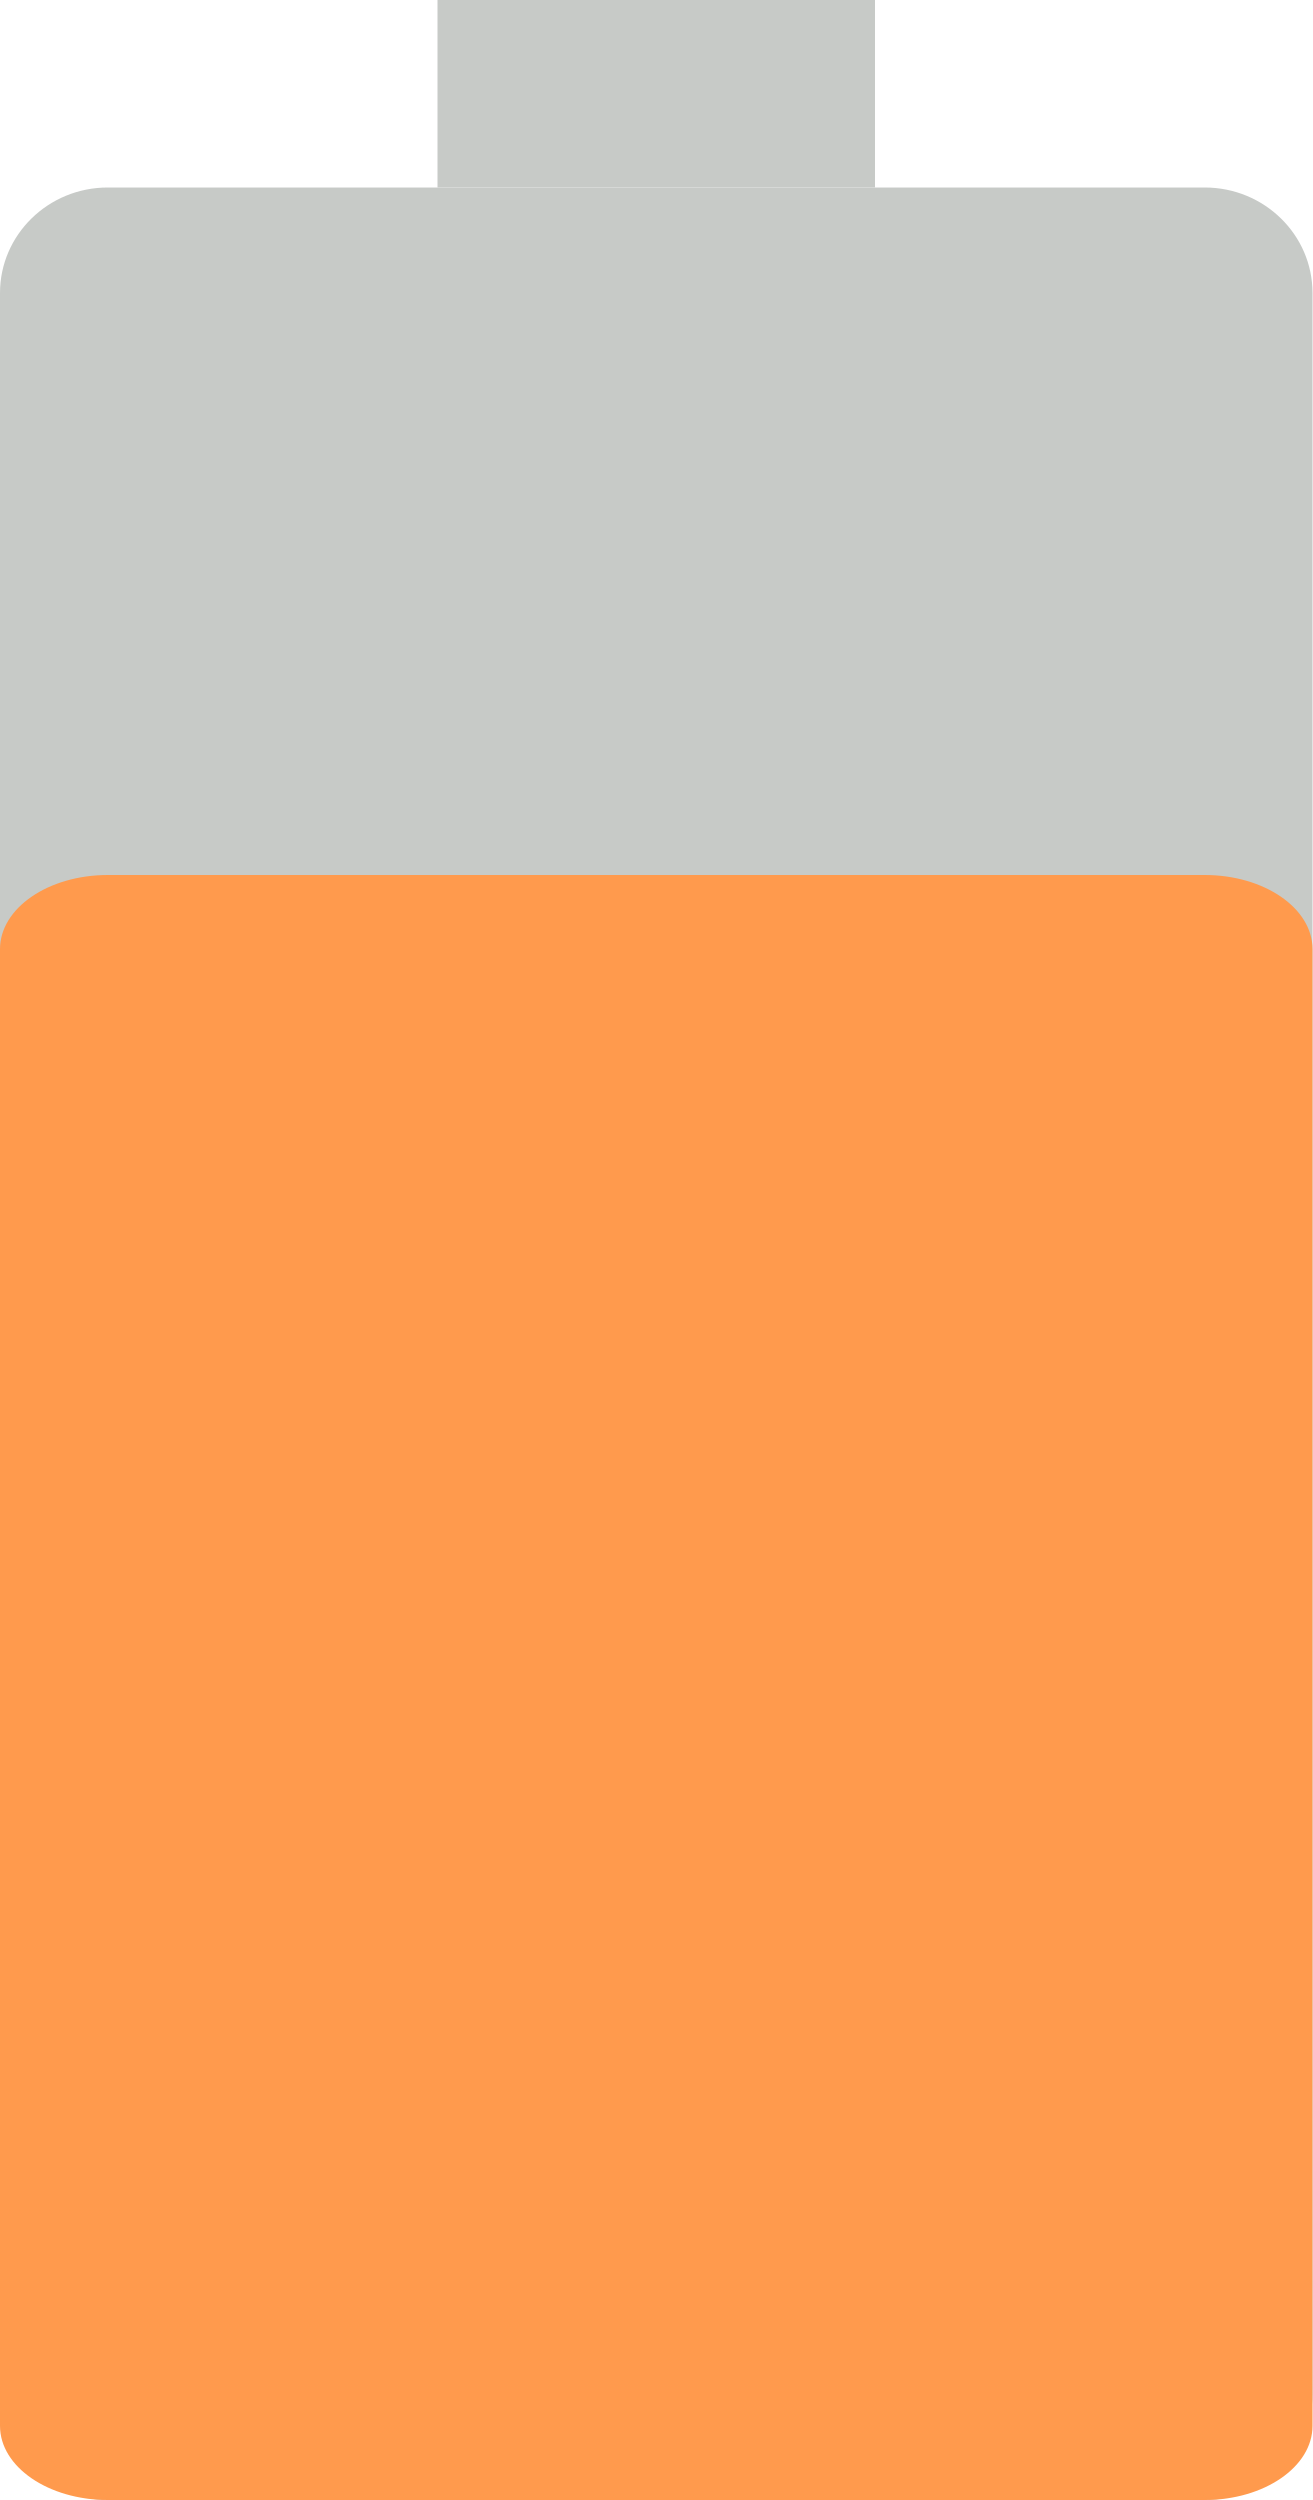
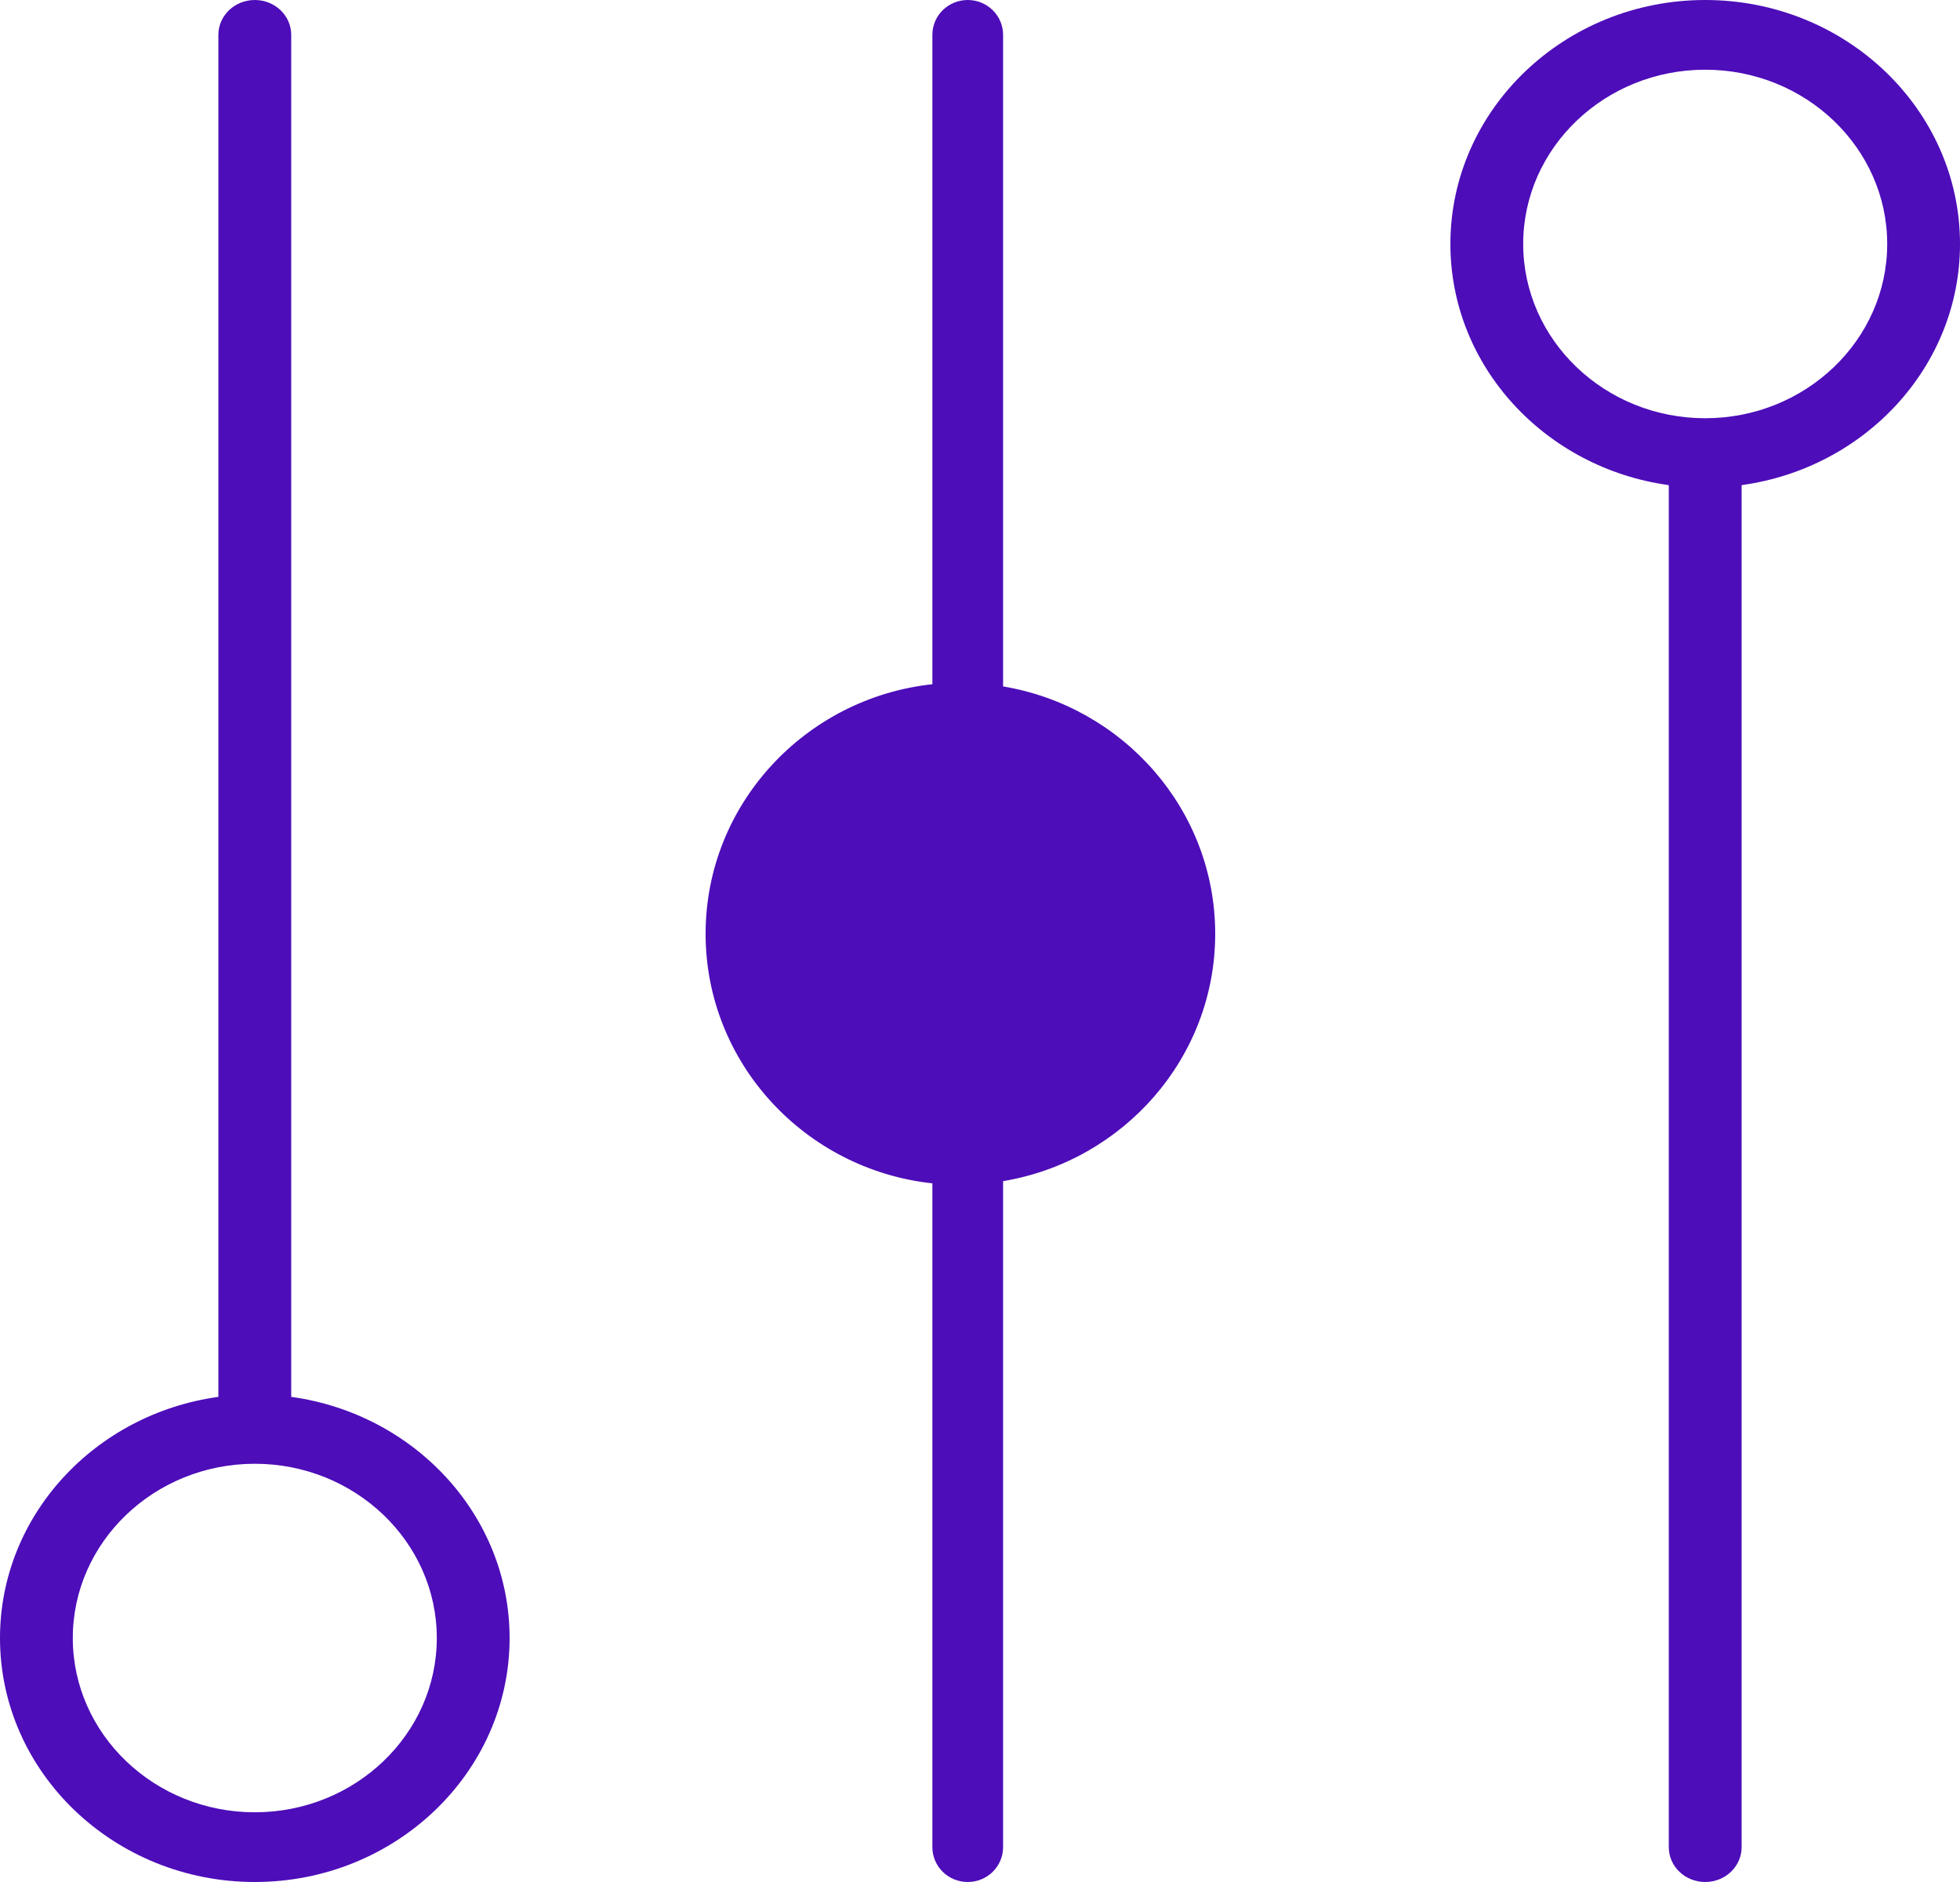
- <svg xmlns="http://www.w3.org/2000/svg" width="21px" height="40px" viewBox="0 0 21 40" version="1.1">
+ <svg xmlns="http://www.w3.org/2000/svg" width="50px" height="48px" viewBox="0 0 50 48" version="1.1">
  <g id="Page-1" stroke="none" stroke-width="1" fill="none" fill-rule="evenodd">
-     <g id="Strada" transform="translate(-710, -3038)" fill-rule="nonzero">
-       <g id="View-3" transform="translate(150, 1478)">
-         <g id="Digital" transform="translate(0, 769)">
-           <g id="More-tools" transform="translate(0, 511)">
-             <g id="Balls" transform="translate(0, 150)">
-               <g id="Mockflow" transform="translate(420, 0)">
-                 <g id="Icons" transform="translate(50, 130)">
-                   <g id="battery" transform="translate(90, 0)">
-                     <path d="M19.275,40 L1.725,40 C0.772,40 0,39.244 0,38.312 L0,4.688 C0,3.756 0.772,3 1.725,3 L19.275,3 C20.228,3 21,3.756 21,4.688 L21,38.312 C21,39.244 20.228,40 19.275,40 Z" id="Path" fill="#C7CAC7" />
-                     <path d="M19.275,40 L1.725,40 C0.772,40 0,39.469 0,38.814 L0,15.186 C0,14.531 0.772,14 1.725,14 L19.275,14 C20.228,14 21,14.531 21,15.186 L21,38.814 C21,39.469 20.228,40 19.275,40 Z" id="Path" fill="#FF9A4D" />
-                     <rect id="Rectangle" fill="#C7CAC7" x="7" y="0" width="7" height="3" />
-                   </g>
-                 </g>
-               </g>
-             </g>
-           </g>
-         </g>
+     <g id="iPhone-XS" transform="translate(-132, -821)" fill="#4D0DB9">
+       <g id="Medium" transform="translate(132, 821)">
+         <circle id="Oval" cx="24.5" cy="23.5" r="5.5" />
+         <path d="M7.429,35.627 L7.429,0.889 C7.429,0.397 7.013,0 6.5,0 C5.987,0 5.571,0.397 5.571,0.889 L5.571,35.627 C2.426,36.06 0,38.65 0,41.778 C0,45.208 2.916,48 6.5,48 C10.084,48 13,45.208 13,41.778 C13,38.65 10.574,36.06 7.429,35.627 Z M6.5,46.222 C3.94,46.222 1.857,44.228 1.857,41.778 C1.857,39.327 3.94,37.333 6.5,37.333 C9.06,37.333 11.143,39.327 11.143,41.778 C11.143,44.228 9.06,46.222 6.5,46.222 Z" id="Shape" fill-rule="nonzero" />
+         <path d="M25.589,17.507 L25.589,0.889 C25.589,0.397 25.185,0 24.687,0 C24.189,0 23.785,0.397 23.785,0.889 L23.785,17.451 C20.536,17.803 18,20.523 18,23.816 C18,27.109 20.536,29.829 23.785,30.181 L23.785,47.111 C23.785,47.603 24.189,48 24.687,48 C25.185,48 25.589,47.603 25.589,47.111 L25.589,30.125 C28.655,29.612 31,26.982 31,23.816 C31,20.65 28.655,18.02 25.589,17.507 Z M24.5,28.444 C21.911,28.444 19.804,26.368 19.804,23.816 C19.804,21.264 21.91,19.188 24.5,19.188 C27.09,19.188 29.196,21.264 29.196,23.816 C29.196,26.368 27.089,28.444 24.5,28.444 Z" id="Shape" fill-rule="nonzero" />
+         <path d="M50,6.222 C50,2.792 47.084,0 43.5,0 C39.916,0 37,2.792 37,6.222 C37,9.35 39.426,11.94 42.571,12.373 L42.571,47.111 C42.571,47.603 42.987,48 43.5,48 C44.013,48 44.429,47.603 44.429,47.111 L44.429,12.373 C47.574,11.94 50,9.35 50,6.222 Z M43.5,10.667 C40.94,10.667 38.857,8.673 38.857,6.222 C38.857,3.772 40.94,1.778 43.5,1.778 C46.06,1.778 48.143,3.772 48.143,6.222 C48.143,8.673 46.06,10.667 43.5,10.667 Z" id="Shape" fill-rule="nonzero" />
      </g>
    </g>
  </g>
</svg>
